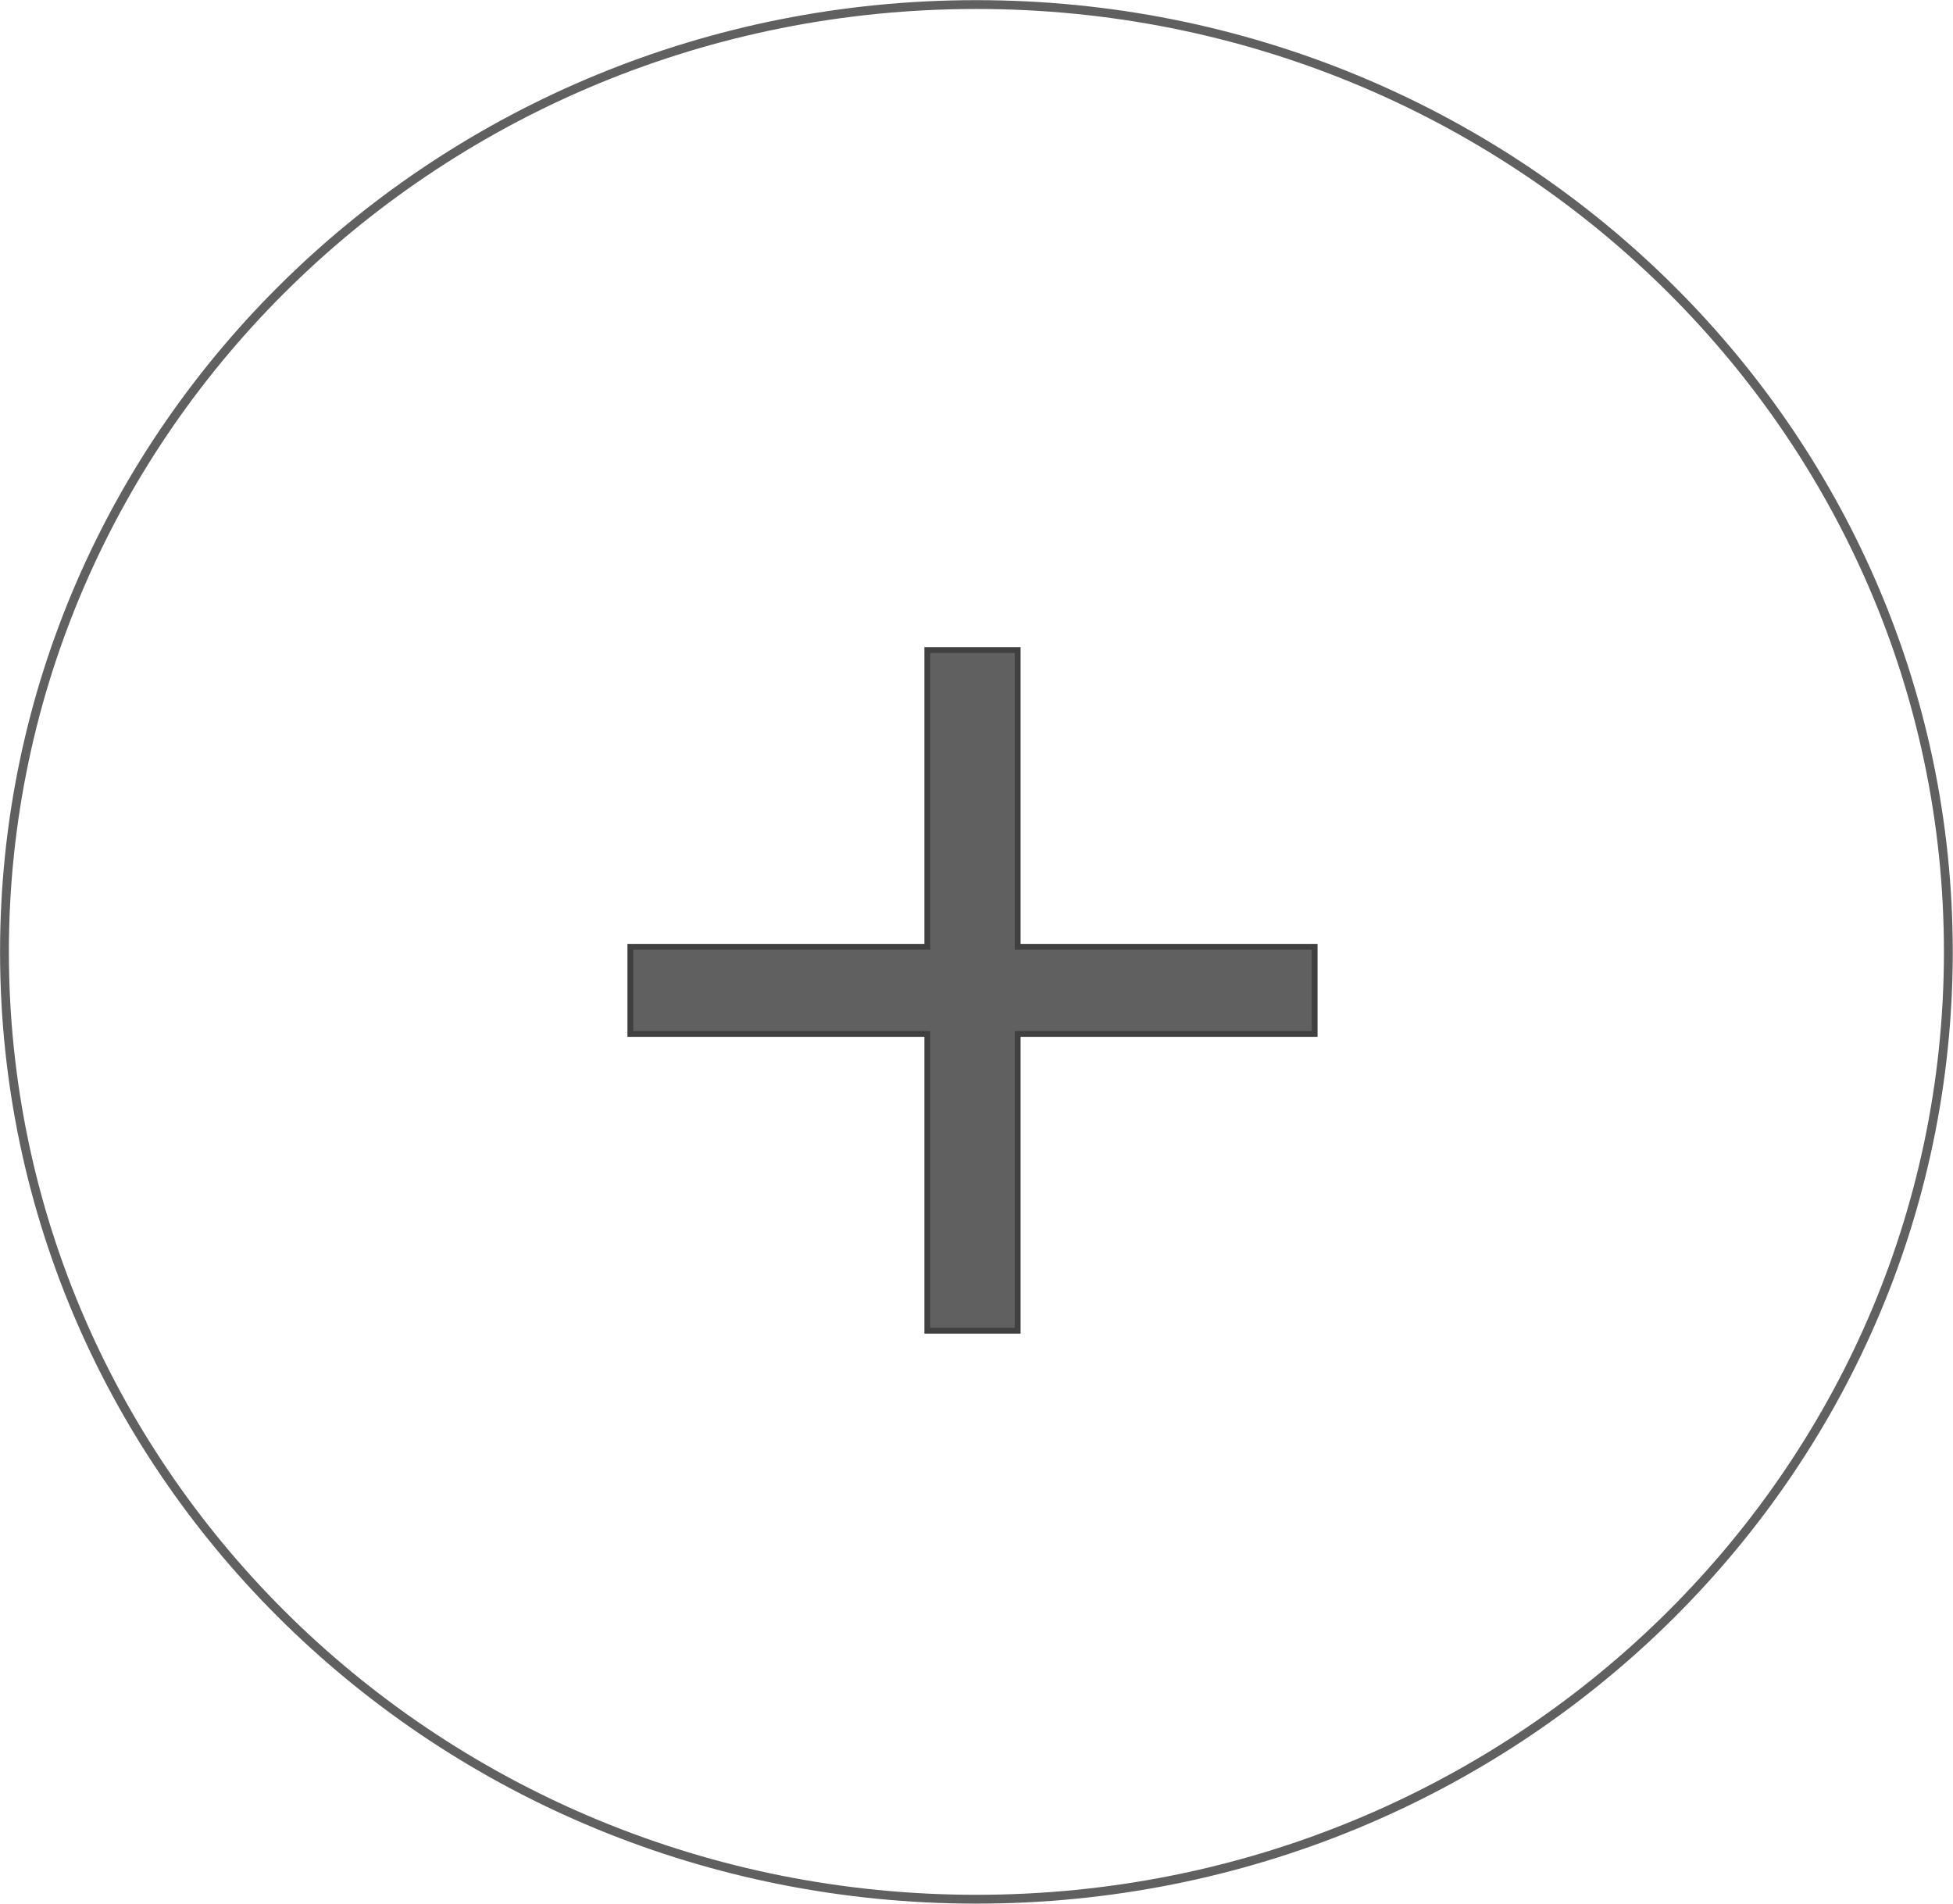
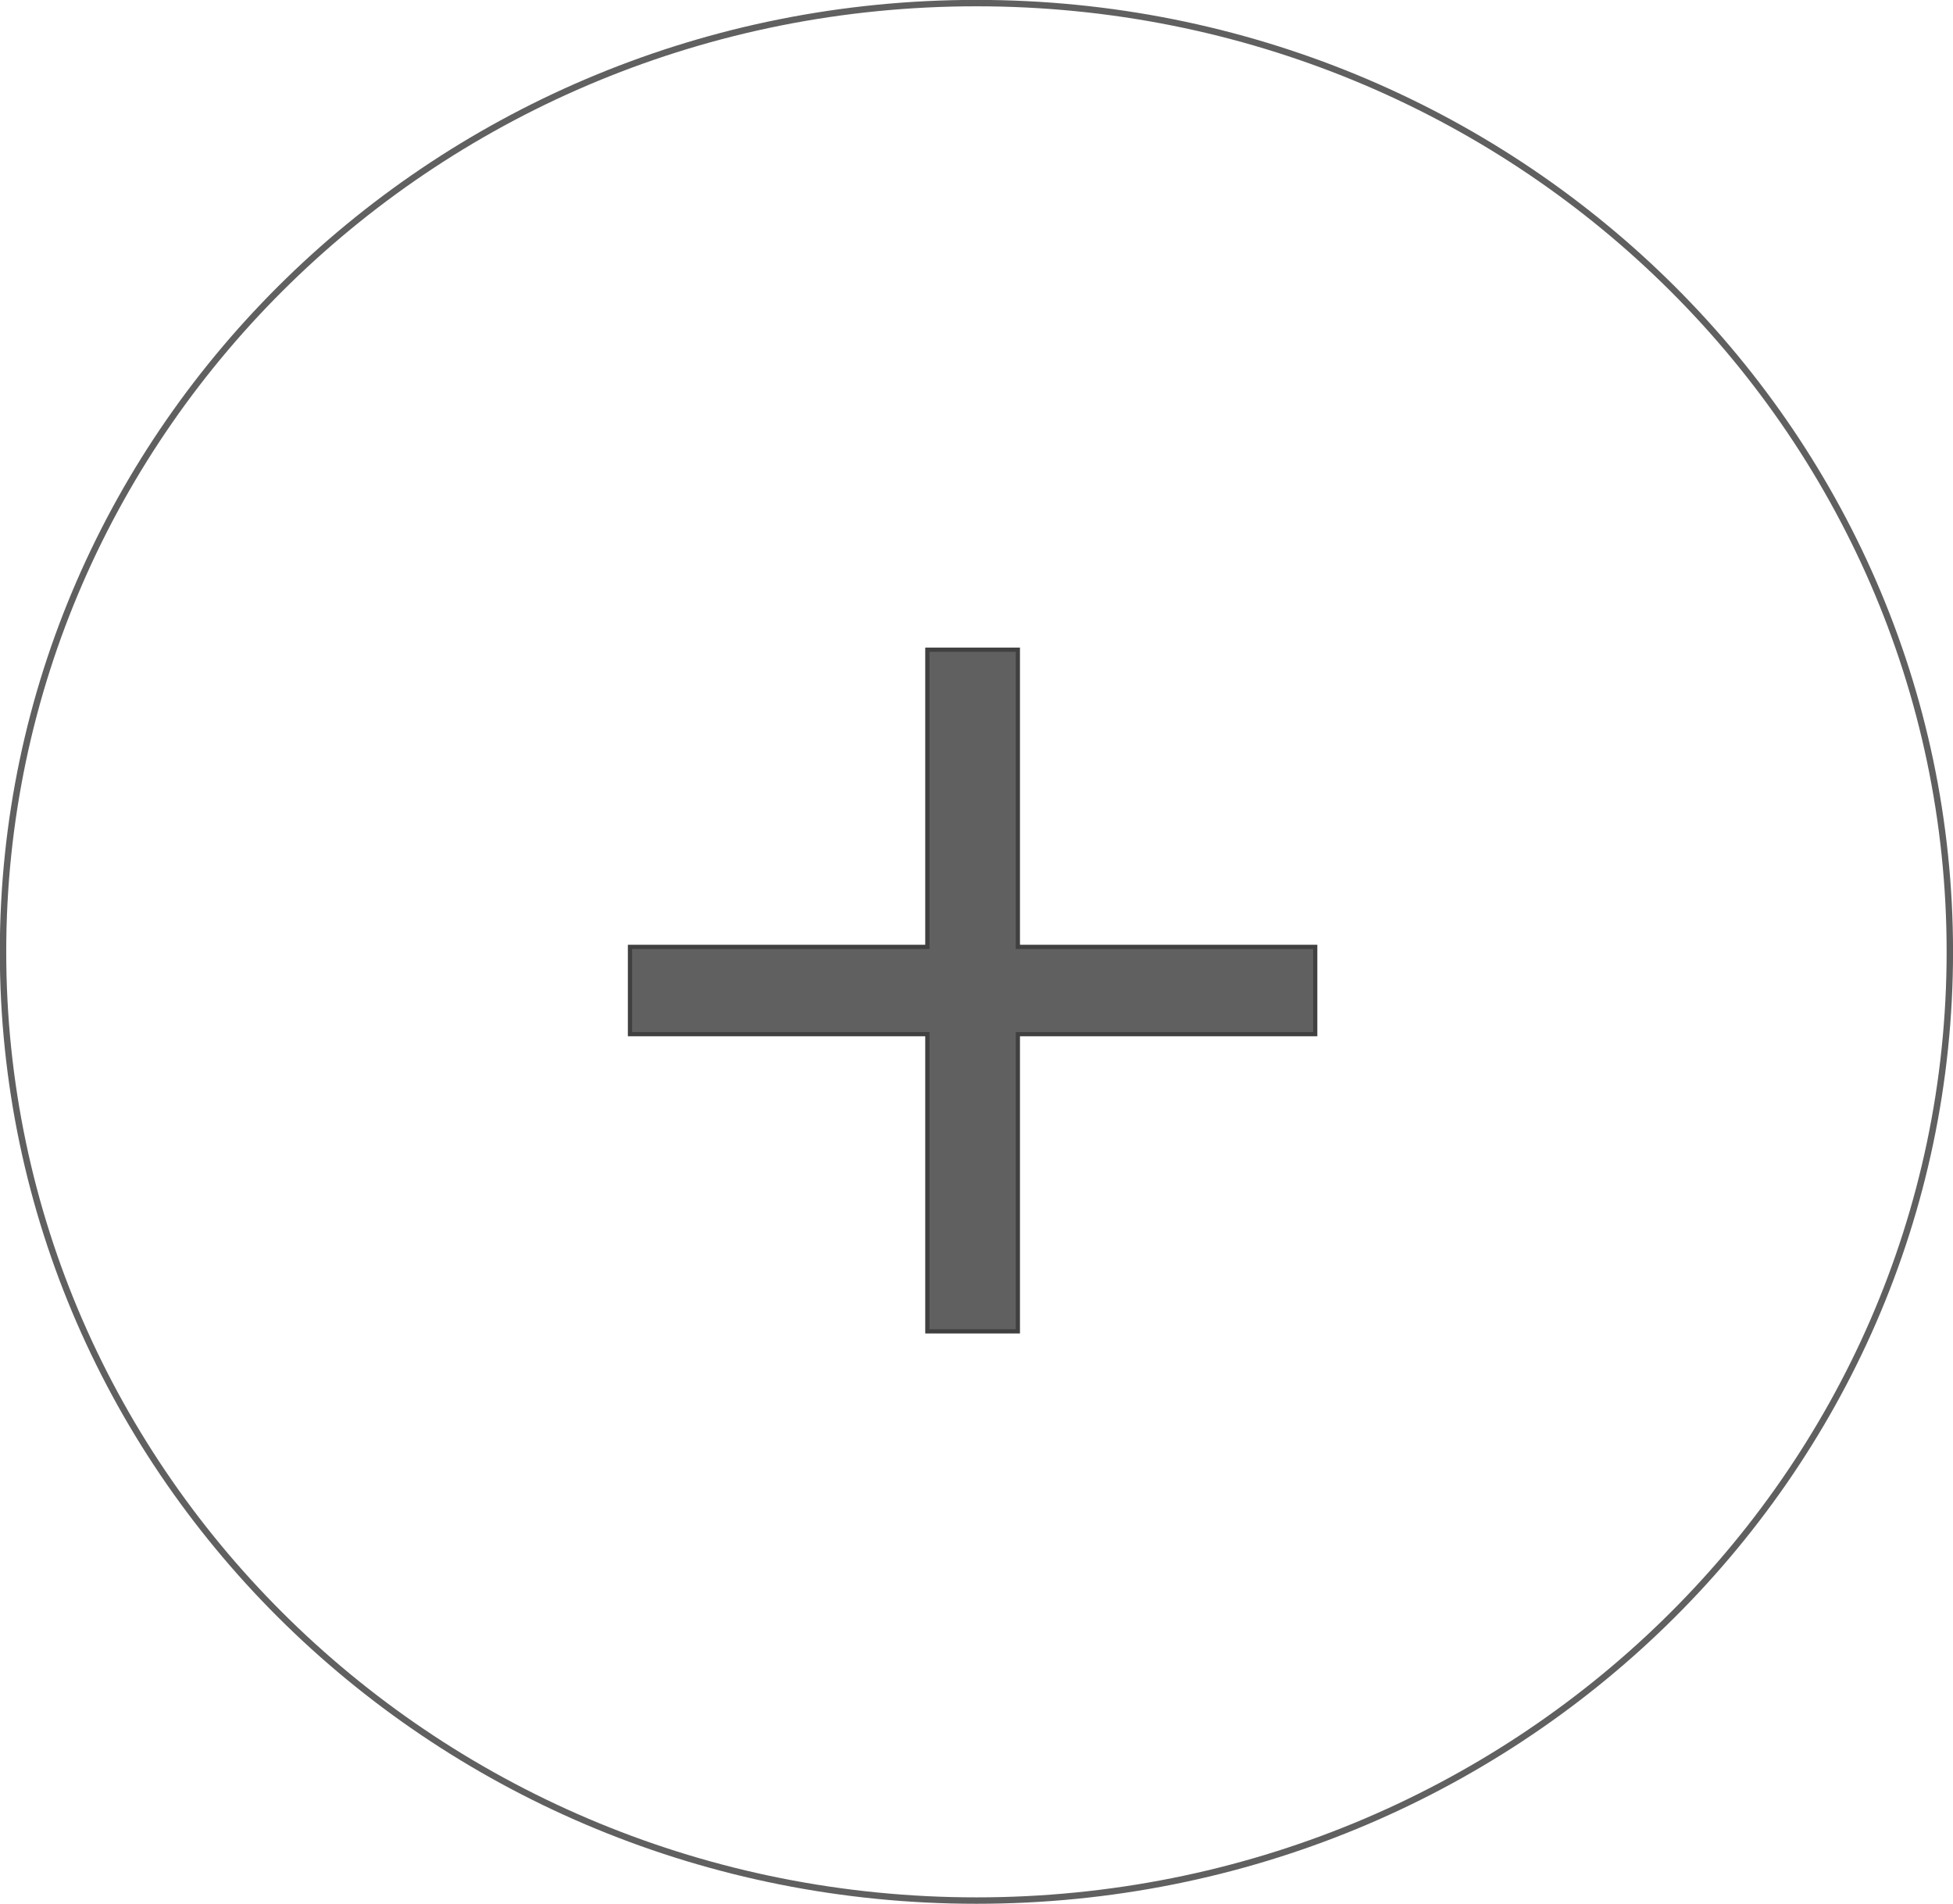
- <svg xmlns="http://www.w3.org/2000/svg" width="6.637mm" height="6.468mm" viewBox="0 0 6.637 6.468" version="1.1" id="svg15604">
+ <svg xmlns="http://www.w3.org/2000/svg" width="9.145mm" height="8.914mm" viewBox="0 0 9.145 8.914" version="1.1" id="svg15604">
  <defs id="defs15598">
    <pattern y="0" x="0" height="6" width="6" patternUnits="userSpaceOnUse" id="EMFhbasepattern" />
    <pattern y="0" x="0" height="6" width="6" patternUnits="userSpaceOnUse" id="EMFhbasepattern-3" />
  </defs>
  <g id="layer1" transform="translate(-32.41381,-100.0075)">
    <flowRoot xml:space="preserve" id="flowRoot2089" style="font-style:normal;font-weight:normal;font-size:16px;line-height:1.25;font-family:sans-serif;letter-spacing:0px;word-spacing:0px;fill:#000000;fill-opacity:1;stroke:none" transform="matrix(0.2645833,0,0,0.2645833,33.11887,99.55796)">
      <flowRegion id="flowRegion2091">
        <rect id="rect2093" width="5.02" height="17.988" x="26.355" y="31.88" />
      </flowRegion>
      <flowPara id="flowPara2095" />
    </flowRoot>
    <text xml:space="preserve" style="font-style:normal;font-weight:normal;font-size:4.233px;line-height:1.25;font-family:sans-serif;letter-spacing:0px;word-spacing:0px;fill:#000000;fill-opacity:1;stroke:none;stroke-width:0.265" x="45.7" y="111.129" id="text2099">
      <tspan id="tspan2097" x="45.7" y="114.991" style="stroke-width:0.265" />
    </text>
-     <g aria-label="+" style="font-style:normal;font-weight:normal;font-size:4.233px;line-height:1.25;font-family:sans-serif;letter-spacing:0px;word-spacing:0px;clip-rule:evenodd;fill:#606060;fill-opacity:1;fill-rule:evenodd;stroke:#404040;stroke-width:0.022;stroke-miterlimit:10.309;stroke-dasharray:none;stroke-opacity:1;image-rendering:optimizeQuality;shape-rendering:geometricPrecision;text-rendering:geometricPrecision" id="text926" transform="matrix(0.8954804,0,0,0.8948057,14.15779,1.475416)">
-       <path d="M 25.376,114.042 H 24.249 v 1.127 h -0.343 v -1.127 h -1.127 v -0.331 h 1.127 v -1.127 h 0.343 v 1.127 h 1.127 z" style="fill:#606060;fill-opacity:1;stroke:#404040;stroke-width:0.022;stroke-miterlimit:10.309;stroke-dasharray:none;stroke-opacity:1" id="path928" />
+     <g aria-label="+" style="font-style:normal;font-weight:normal;font-size:4.233px;line-height:1.25;font-family:sans-serif;letter-spacing:0px;word-spacing:0px;clip-rule:evenodd;fill:#606060;fill-opacity:1;fill-rule:evenodd;stroke:#404040;stroke-width:0.016;stroke-miterlimit:10.309;stroke-dasharray:none;stroke-opacity:1;image-rendering:optimizeQuality;shape-rendering:geometricPrecision;text-rendering:geometricPrecision" id="text926" transform="matrix(1.235536,0,0,1.234645,7.219431,-35.95193)">
+       <path d="M 25.376,114.042 H 24.249 v 1.127 h -0.343 v -1.127 h -1.127 v -0.331 h 1.127 v -1.127 h 0.343 v 1.127 h 1.127 z" style="fill:#606060;fill-opacity:1;stroke:#404040;stroke-width:0.016;stroke-miterlimit:10.309;stroke-dasharray:none;stroke-opacity:1" id="path928" />
    </g>
-     <ellipse style="clip-rule:evenodd;opacity:1;fill:none;fill-opacity:0.996;fill-rule:evenodd;stroke:#606060;stroke-width:0.03;stroke-linecap:round;stroke-linejoin:round;stroke-miterlimit:22.926;stroke-dasharray:none;stroke-dashoffset:0;stroke-opacity:1;paint-order:markers fill stroke;image-rendering:optimizeQuality;shape-rendering:geometricPrecision;text-rendering:geometricPrecision" id="path931-08-8" cx="35.732" cy="103.242" rx="3.303" ry="3.219" />
+     <ellipse style="clip-rule:evenodd;opacity:1;fill:none;fill-opacity:0.996;fill-rule:evenodd;stroke:#606060;stroke-width:0.03;stroke-linecap:round;stroke-linejoin:round;stroke-miterlimit:22.926;stroke-dasharray:none;stroke-dashoffset:0;stroke-opacity:1;paint-order:markers fill stroke;image-rendering:optimizeQuality;shape-rendering:geometricPrecision;text-rendering:geometricPrecision" id="path931-08-8" cx="36.986" cy="104.464" rx="4.558" ry="4.442" />
  </g>
</svg>
